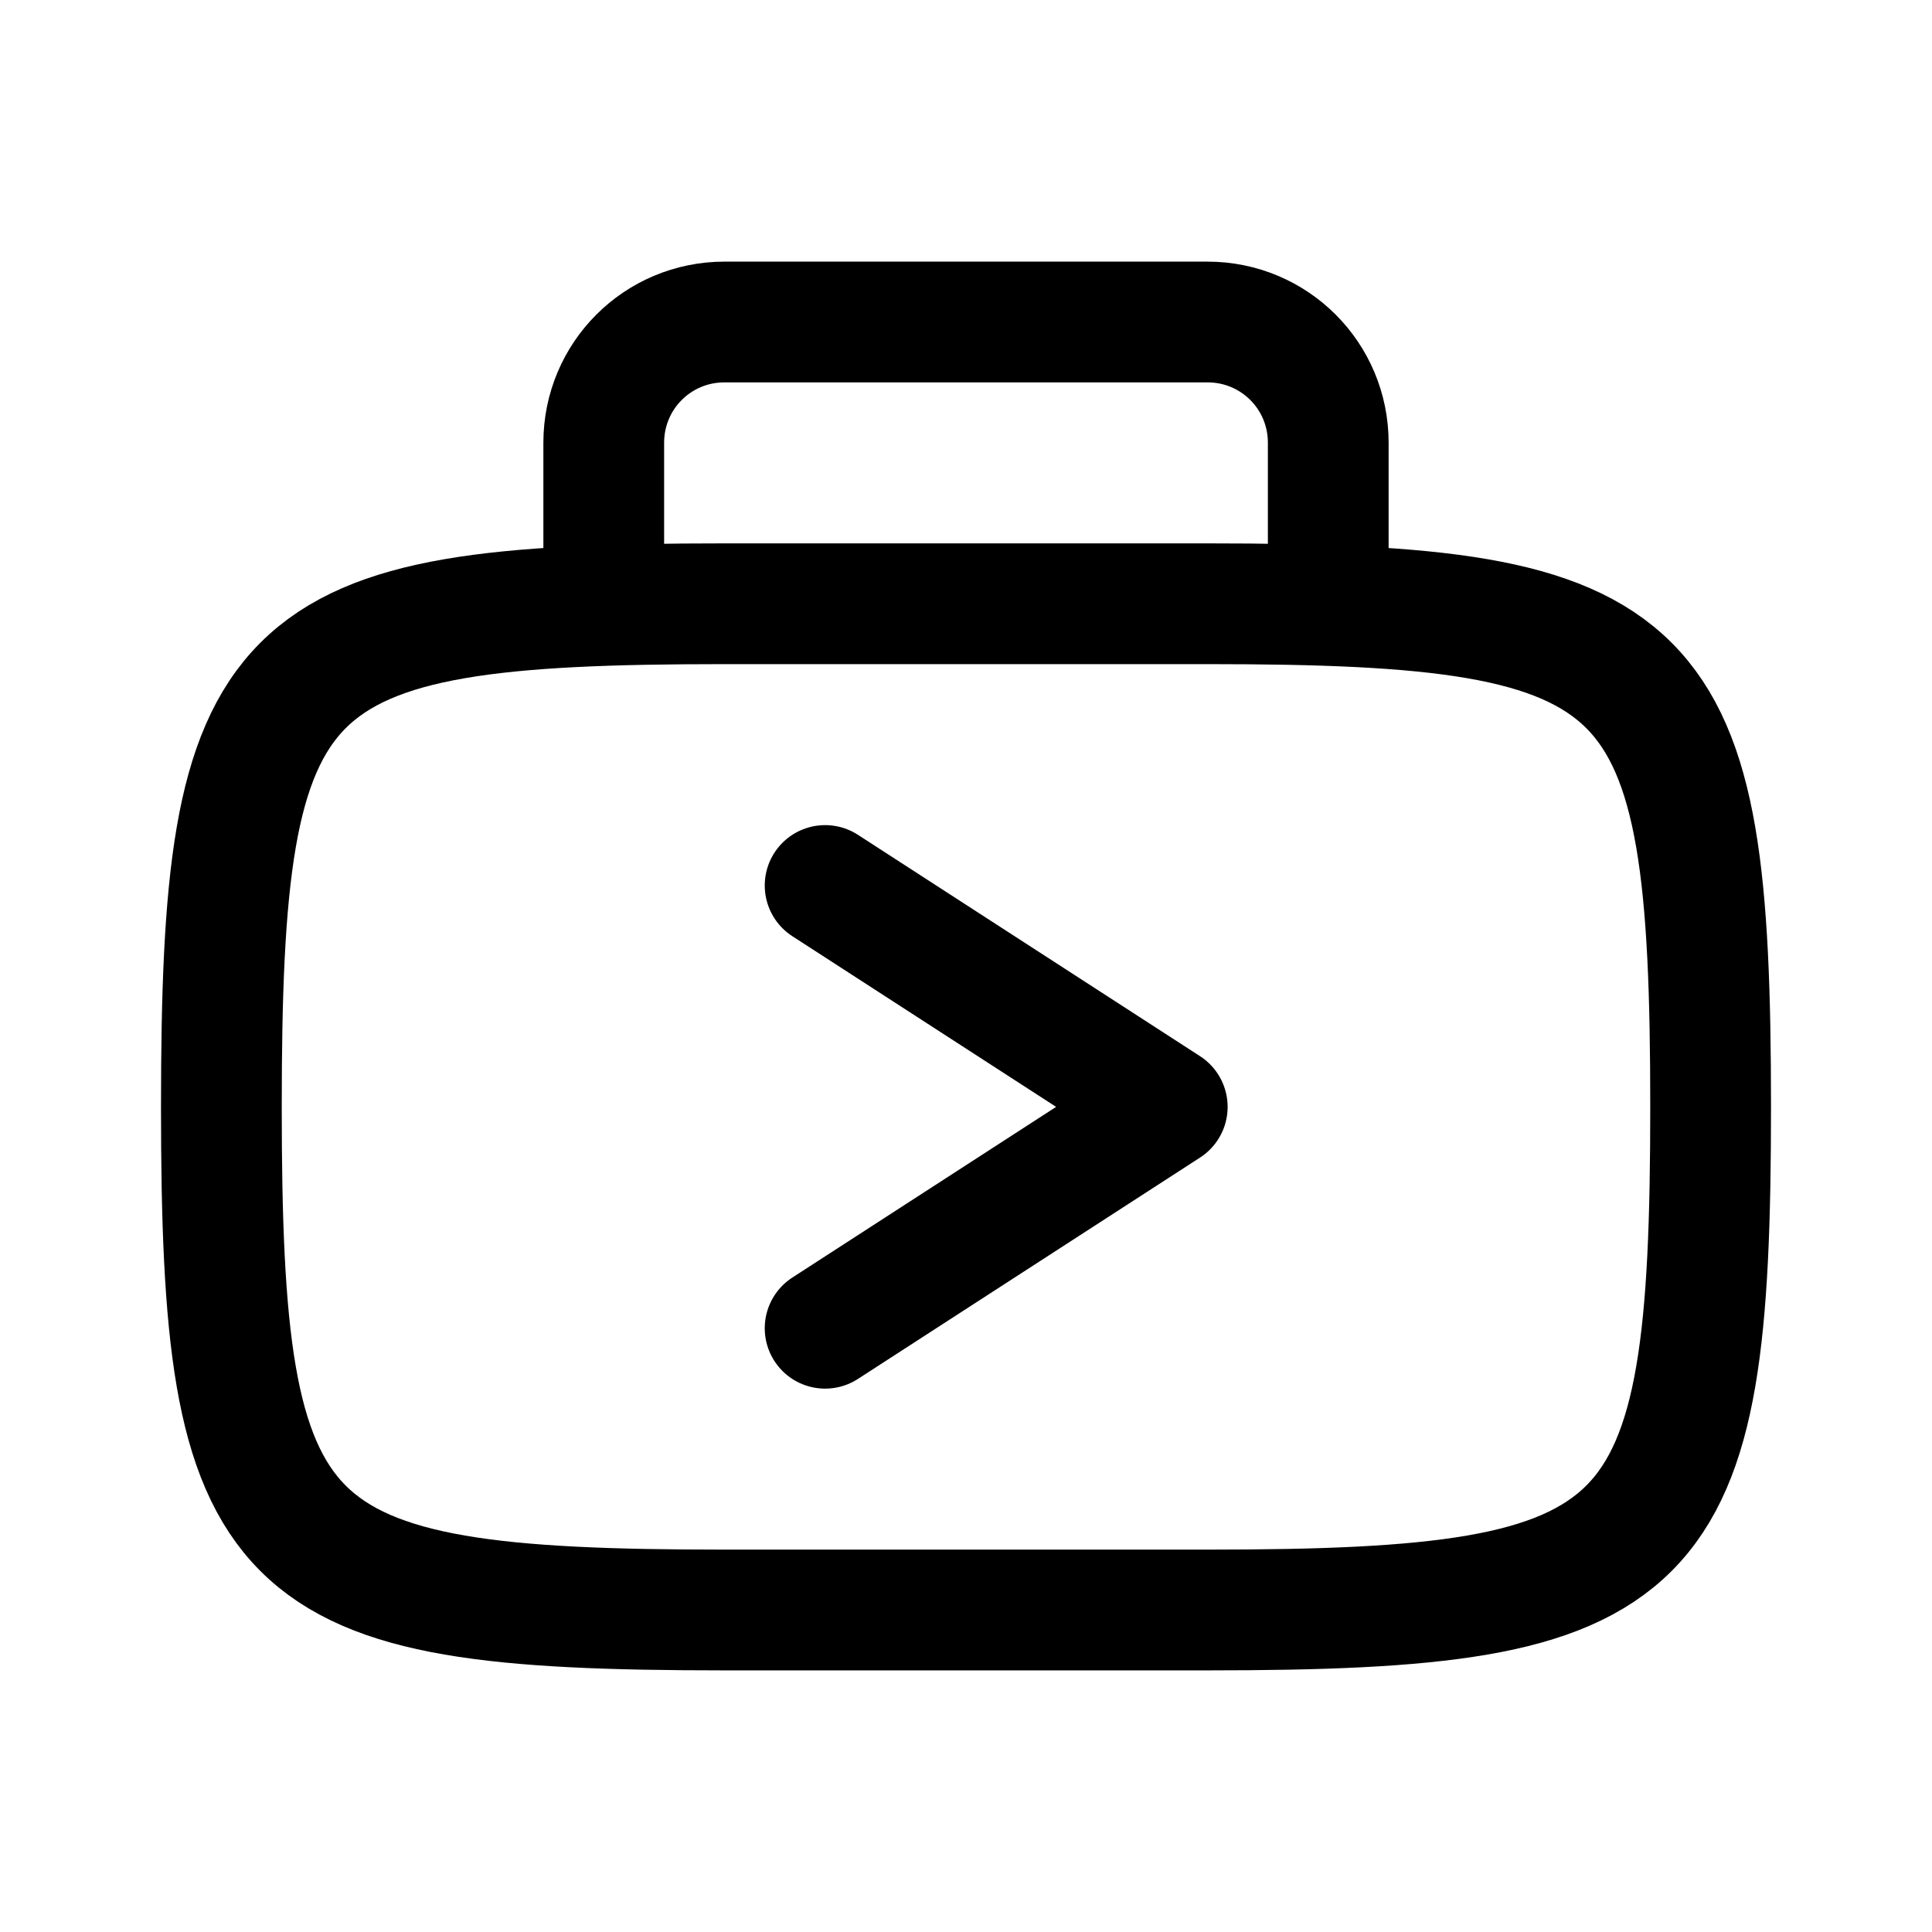
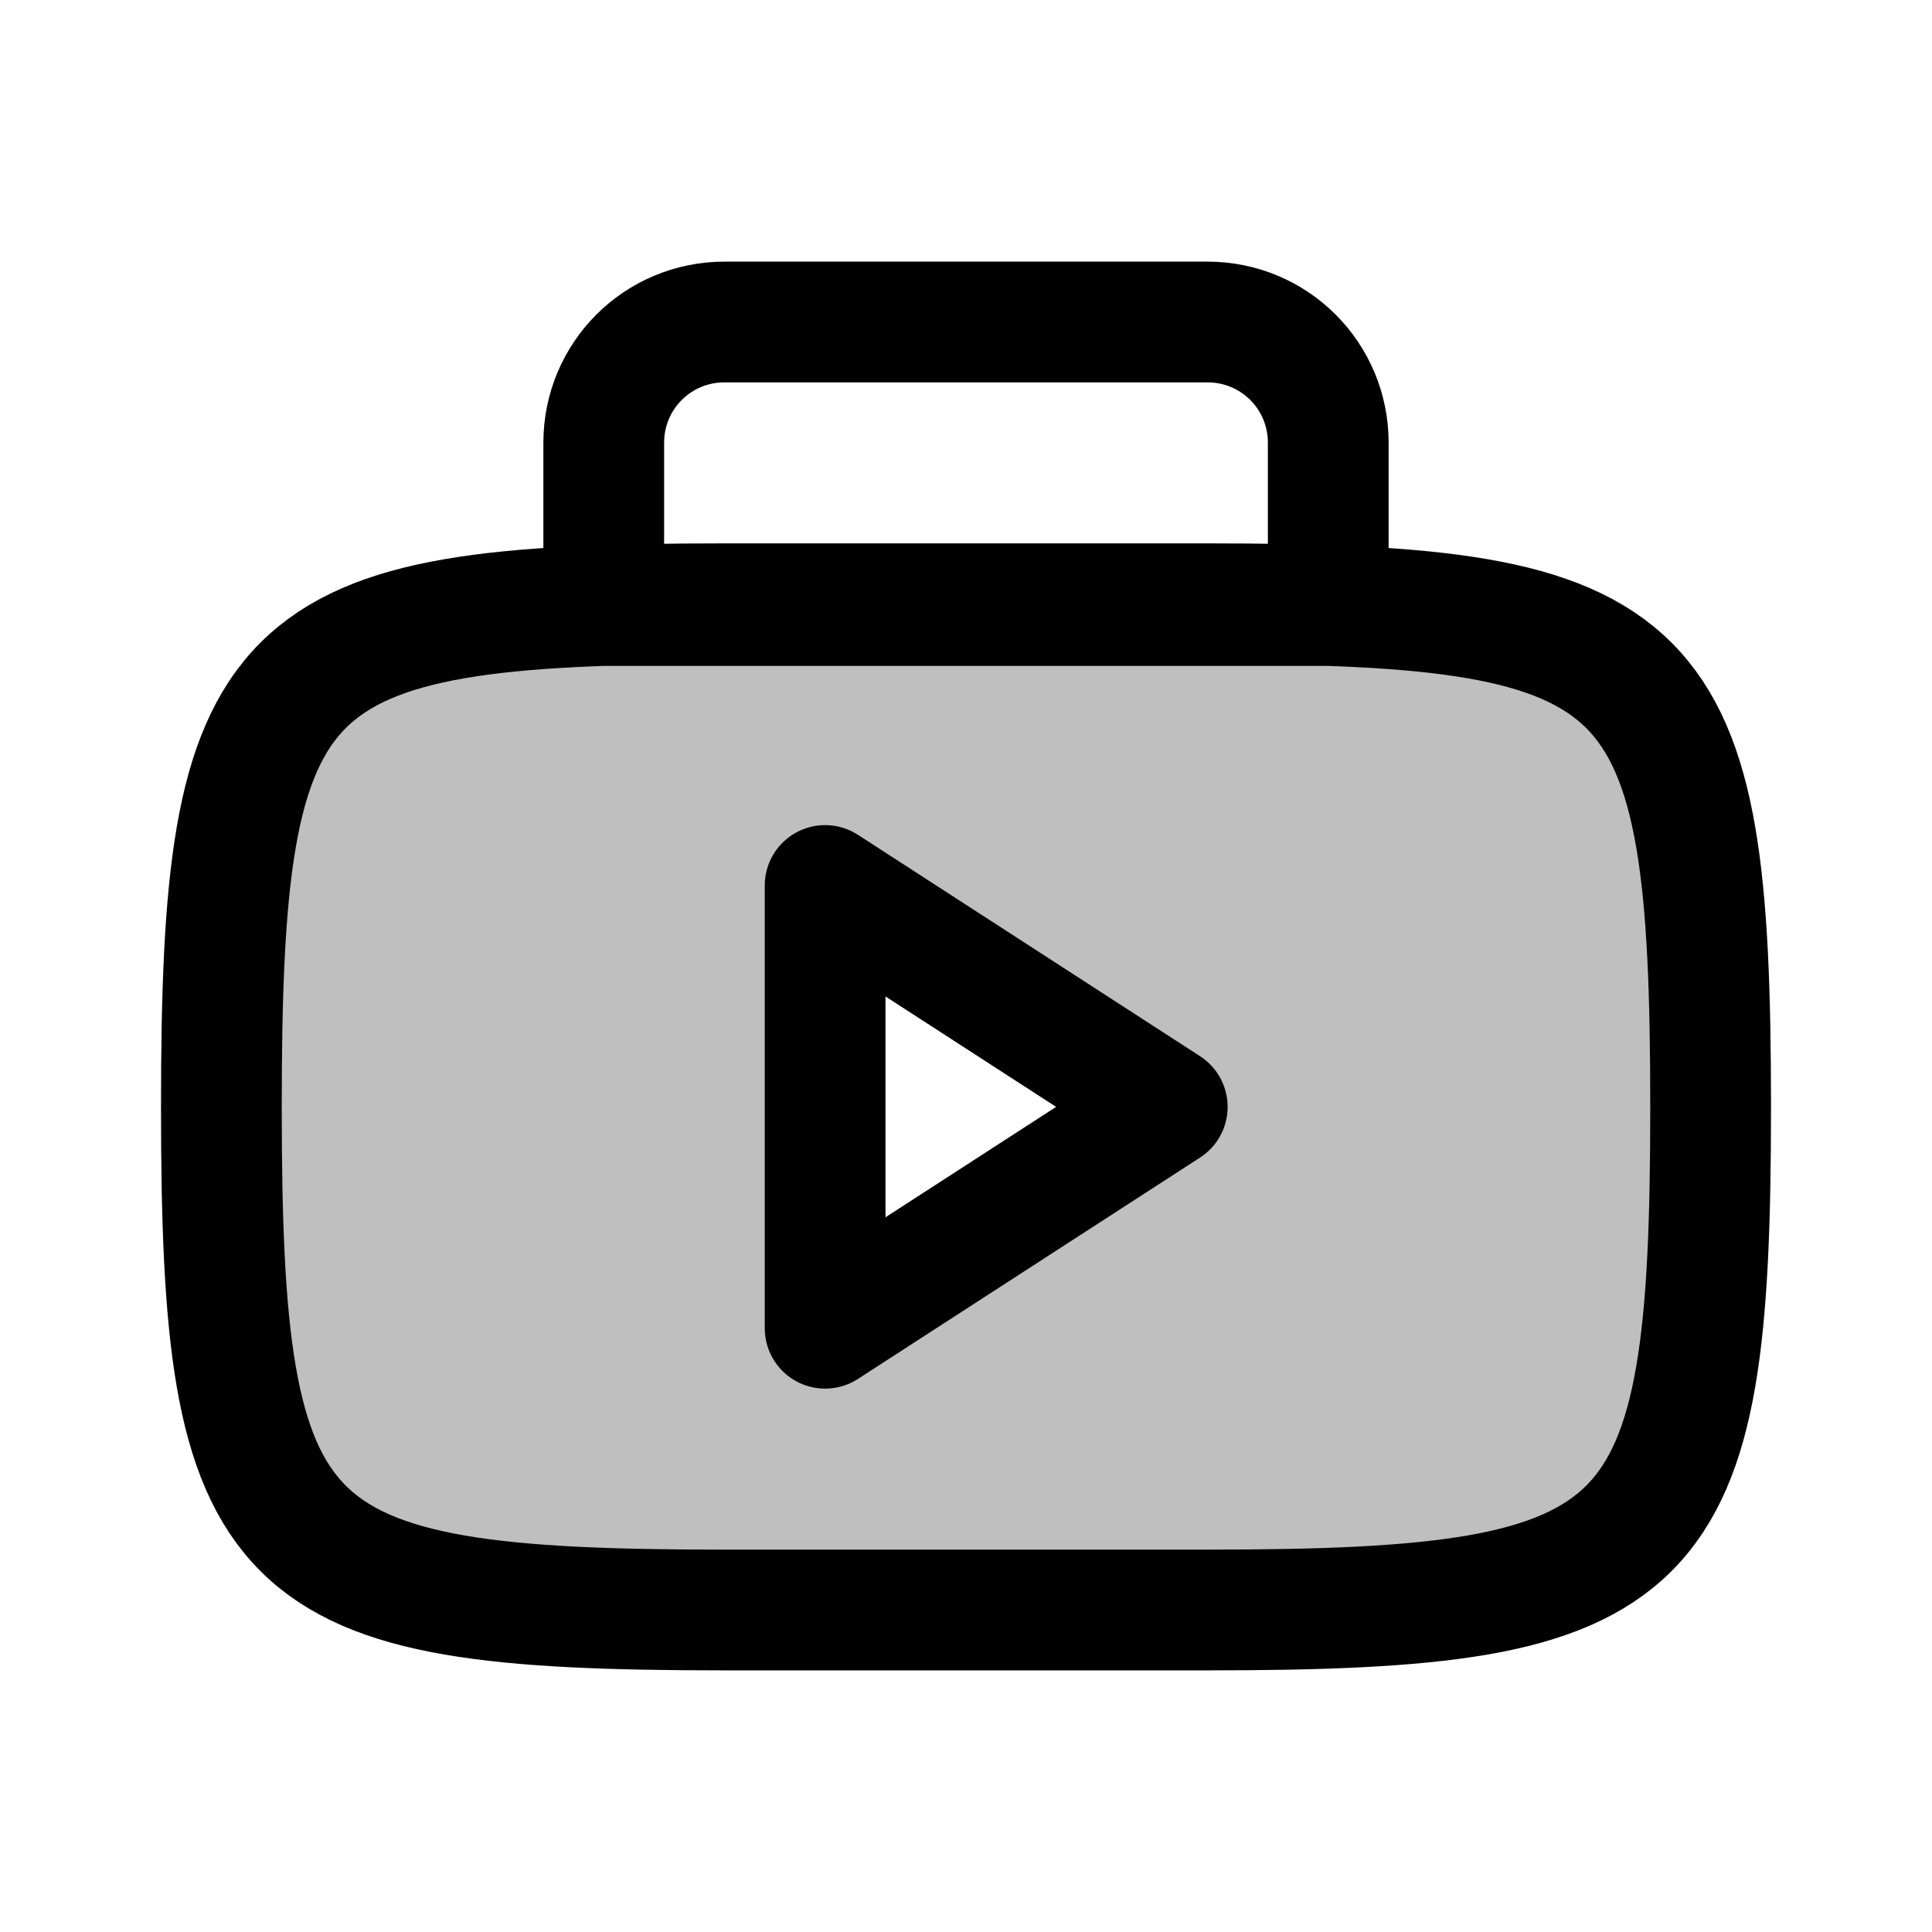
- <svg xmlns="http://www.w3.org/2000/svg" width="192" height="192" fill="none" version="1.1" viewBox="0 0 192 192">
-   <path d="m60 60.176v-16.176c0-6.648 5.352-12 12-12v0h48c6.648 0 12 5.352 12 12v16.176m-50 27.824 34 22-34 22m88-22c0-45-4.962-49.999-50-50h-48c-45.038 0.001-50 5-50 50s4.962 49.999 50 50h48c45.038-1e-3 50-5 50-50z" fill="none" stroke="#000" stroke-linecap="round" stroke-linejoin="round" stroke-width="12" />
+ <svg xmlns="http://www.w3.org/2000/svg" width="192" height="192" viewBox="0 0 192 192" fill="none">
+   <path d="M60 60.176V44C60 37.352 65.352 32 72 32H120C126.648 32 132 37.352 132 44V60.176H60ZM82 88L116 110L82 132V88ZM170 110C170 65 165.038 60.001 120 60H72C26.962 60.001 22 65 22 110C22 155 26.962 159.999 72 160H120C165.038 159.999 170 155 170 110Z" stroke="black" stroke-width="12" stroke-linecap="round" stroke-linejoin="round" />
+   <path d="M51.177 146.124C51.37 146.414 52.199 146.482 52.495 146.557C53.818 146.892 55.168 146.838 56.515 147.01C59.4 147.376 62.157 147.483 65.064 147.483C66.938 147.483 68.708 147.486 70.552 147.805C73.02 148.233 75.421 148.224 77.921 148.224C78.177 148.224 79.047 148.375 79.266 148.155C79.465 147.956 79.55 147.131 79.609 146.838C79.732 146.222 79.663 145.384 79.911 144.821C80.162 144.251 80.768 143.808 81.283 143.504C81.928 143.122 82.56 142.984 83.218 142.667C84.055 142.262 84.89 142.302 85.784 142.077C88.064 141.501 90.222 141.054 92.178 139.675C96.184 136.853 100.727 134.721 104.233 131.216C107.289 128.16 110.793 125.69 114.271 123.161C114.81 122.768 115.324 122.382 115.835 121.946C116.359 121.5 116.926 120.772 117.564 120.499C118.948 119.906 120.083 118.912 121.228 117.967C123.873 115.782 123.387 112.176 125.056 109.446C125.819 108.198 126.749 106.849 127.155 105.425C127.555 104.027 127.251 102.184 127.251 100.732C127.251 99.728 127.054 98.782 126.908 97.796C126.853 97.418 126.86 96.952 126.572 96.664C126.264 96.355 125.963 96.037 125.646 95.738C124.843 94.978 123.675 94.818 122.655 94.558C122.032 94.398 121.58 94.089 120.912 94.132C119.991 94.192 120.068 95.421 119.842 96.053C119.392 97.305 119.662 98.346 119.965 99.559C120.012 99.747 120.09 99.809 119.883 99.635C119.275 99.124 118.761 98.516 118.154 98.002C117.016 97.039 115.88 96.118 114.771 95.12C113.106 93.621 111.509 92.164 109.379 91.312C108.92 91.129 108.452 90.962 107.986 90.798C107.388 90.588 107.576 90.805 107.876 91.333C109.461 94.122 112.299 96.117 114.861 97.94C115.882 98.666 116.745 99.536 117.715 100.321C118.871 101.256 120.228 101.938 121.502 102.695C122.44 103.252 123.383 103.793 124.192 104.533C125.087 105.354 126.293 105.888 127.251 106.66C128.183 107.411 129.099 108.158 129.996 108.952C131.792 110.541 133.096 112.574 134.785 114.262C135.301 114.779 134.315 113.121 134.215 112.952C132.922 110.74 131.325 108.696 129.708 106.715C128.587 105.343 127.367 104.289 126.085 103.086C124.591 101.682 123.245 100.401 121.502 99.285C120.024 98.338 118.417 97.393 116.809 96.684C115.29 96.015 113.694 95.539 112.253 94.695C111.238 94.1 110.41 93.597 109.516 92.835C106.927 90.63 104.102 88.748 101.152 87.052C99.574 86.144 97.966 85.285 96.405 84.348C94.714 83.334 92.83 82.815 91.026 82.057C89.661 81.483 88.171 81.299 86.847 80.623C86.159 80.271 85.411 80.065 84.7 79.738C83.528 79.199 82.137 79.087 80.885 78.867C79.293 78.586 77.774 77.804 76.165 77.611C74.946 77.465 74.707 77.538 74.1 78.613C73.823 79.103 73.505 79.632 73.283 80.15C73.097 80.585 72.783 80.999 72.542 81.412C72.183 82.027 72.017 82.685 71.733 83.333C71.217 84.508 71.112 85.939 70.758 87.175C70.501 88.074 70.105 88.994 69.963 89.919C69.826 90.806 69.949 91.816 69.949 92.712C69.949 94.471 69.949 96.229 69.949 97.988C69.949 99.565 69.857 101.359 69.455 102.887C68.673 105.857 69.084 109.237 69.084 112.286C69.084 113.242 69.362 114.25 69.523 115.195C69.698 116.22 69.819 117.211 70.017 118.228C70.189 119.104 70.208 120.054 70.319 120.945C70.435 121.867 70.692 122.773 70.786 123.703C71.088 126.693 71.801 129.652 71.801 132.67C71.801 133.532 71.801 134.395 71.801 135.257C71.801 135.886 72.057 137.191 71.671 137.706C71.412 138.051 70.625 138.074 70.251 138.152C68.442 138.527 66.697 138.665 64.906 139.202C63.012 139.77 61.191 139.981 59.246 140.293C57.334 140.599 55.425 141.013 53.503 141.246C51.849 141.448 50.13 141.574 48.515 141.994C47.683 142.211 46.706 142.409 45.908 142.721C44.429 143.3 44.385 144.446 44.385 145.85C44.385 146.358 43.922 146.71 43.589 147.044C43.112 147.52 41.997 146.72 41.544 146.522C40.603 146.111 39.677 145.695 38.697 145.384C38.151 145.21 37.329 145.075 36.947 144.588C35.977 143.35 35.337 141.854 35.177 140.3C34.872 137.332 34.786 134.36 34.306 131.408C33.818 128.405 33.023 125.417 33.023 122.358C33.023 115.945 33.023 109.533 33.023 103.12C33.023 100.152 33.248 97.174 33.49 94.215C33.587 93.026 33.924 91.893 34.073 90.702C34.21 89.602 34.37 88.516 34.532 87.422C34.757 85.913 34.955 84.469 35.493 83.045C35.71 82.47 36.007 81.971 36.172 81.364C36.381 80.599 36.501 79.65 36.852 78.949C37.236 78.181 37.524 77.367 37.963 76.623C38.316 76.024 38.883 75.591 39.321 75.059C39.609 74.71 40.112 74.681 40.529 74.592C41.239 74.44 41.945 74.18 42.622 73.92C43.633 73.531 44.39 73.028 45.441 72.836C46.505 72.641 47.359 72.017 48.398 71.779C51.119 71.157 53.727 70.347 56.556 70.18C57.637 70.117 58.703 69.821 59.781 69.803C61.445 69.775 63.111 69.803 64.776 69.803C65.668 69.803 66.559 69.803 67.451 69.803C68.062 69.803 68.244 69.766 67.479 70.057C64.722 71.107 64.297 73.976 62.964 76.3C61.274 79.249 60.584 82.779 59.63 86.009C58.041 91.385 56.824 96.725 55.952 102.269C55.104 107.667 54.469 113.099 53.757 118.516C53.408 121.166 53.326 123.784 53.201 126.447C53.087 128.878 52.708 131.285 52.556 133.713C52.537 134.014 52.39 134.934 52.563 135.216C52.937 135.825 57.102 133.297 57.462 133.089C61.563 130.715 66.908 126.767 66.861 121.384C66.841 119.034 65.228 116.861 63.897 115.058C63.343 114.307 62.836 113.389 61.88 113.11C60.874 112.815 59.815 113.357 59.012 113.919C57.129 115.239 55.578 117.197 54.361 119.12C52.211 122.514 50.572 126.21 48.68 129.747C48.113 130.806 47.59 132.358 46.498 132.993C44.952 133.891 42.883 134.33 41.126 134.584C40.076 134.736 40.612 131.376 40.639 130.962C40.976 125.667 42.526 120.549 43.959 115.47C45.17 111.18 46.632 106.998 47.163 102.557C47.584 99.043 47.909 95.523 48.433 92.019C48.694 90.269 49.007 88.523 49.249 86.77C49.316 86.287 49.254 85.362 49.551 84.925C49.953 84.333 50.99 84.076 51.589 83.758C52.926 83.048 54.299 82.279 55.541 81.412C56.098 81.023 56.635 80.88 57.119 80.397C57.757 79.758 58.338 79.183 59.026 78.599C59.98 77.789 60.335 76.599 61.181 75.731C62.422 74.456 64.47 74.013 65.503 72.52C65.831 72.046 65.998 71.595 66.484 71.23C67.297 70.621 68.315 70.588 69.304 70.544C70.44 70.494 71.561 70.093 72.727 70.057C74.169 70.013 75.647 69.985 77.084 69.872C79.449 69.686 81.724 69.433 84.117 69.433C86.662 69.433 89.207 69.433 91.753 69.433C98.767 69.433 105.805 69.279 112.816 69.433C114.783 69.476 116.766 69.875 118.737 69.982C119.8 70.039 120.915 69.944 121.969 70.105C122.799 70.232 123.592 70.411 124.439 70.421C127.471 70.456 130.596 70.176 133.605 70.606C136.221 70.98 138.933 70.362 141.55 70.798C143.818 71.176 146.326 71.612 148.129 73.158C148.993 73.898 149.756 74.781 150.565 75.58C151.24 76.246 152.013 76.756 152.568 77.529C153.639 79.02 154.526 80.621 155.615 82.112C156.064 82.727 156.503 83.172 156.829 83.875C157.172 84.613 157.327 85.445 157.481 86.242C157.835 88.079 158.214 89.798 158.4 91.662C158.511 92.769 158.726 93.857 158.867 94.949C159.039 96.284 158.988 97.674 159.265 98.99C159.776 101.419 159.484 104.1 159.484 106.571C159.484 112.675 159.608 118.77 159.608 124.876C159.608 126.96 159.321 128.94 159.141 131.003C159.039 132.179 158.898 133.603 158.558 134.735C157.929 136.831 156.883 138.988 155.773 140.876C155.17 141.901 154.37 143.21 153.378 143.902C152.718 144.362 151.901 145.015 151.176 145.356C150.444 145.7 149.508 145.877 148.726 146.056C145.954 146.689 143.135 146.86 140.342 147.305C134.725 148.198 129.151 148.1 123.471 148.1C120.315 148.1 117.193 148.392 114.078 148.896C111.533 149.308 108.964 149.487 106.408 149.829C104.413 150.096 102.337 150.325 100.329 150.447C98.579 150.553 96.859 150.896 95.115 151.037C92.775 151.225 90.464 151.84 88.117 151.929C87.967 151.935 87.225 152.145 87.533 152.004C88.951 151.356 90.402 150.78 91.828 150.152C92.964 149.652 94.031 149.07 95.115 148.471C96.989 147.436 99.028 146.736 100.974 145.85C103.804 144.562 106.728 143.462 109.536 142.138C109.722 142.051 110.285 141.808 110.085 141.857C108.994 142.126 107.904 142.42 106.82 142.715C104.116 143.449 101.428 144.23 98.751 145.054C97.475 145.447 96.198 145.929 94.875 146.152C93.842 146.326 92.914 146.401 91.918 146.646C90.866 146.904 89.809 147.166 88.761 147.435C87.141 147.852 85.591 148.537 83.986 149.006C83.883 149.036 81.313 149.625 82.799 149.411C84.435 149.175 86.064 148.703 87.65 148.265C91.299 147.259 94.914 146.15 98.47 144.848C103.055 143.17 107.589 141.267 111.979 139.126C113.745 138.265 115.513 137.131 117.44 136.67C119.324 136.219 121.267 135.99 123.162 135.579C124.562 135.276 125.918 134.869 127.3 134.502C128.711 134.128 130.077 133.591 131.519 133.336C133.158 133.045 134.858 132.932 136.514 132.746C138.608 132.51 140.777 132.681 142.881 132.663C144.355 132.651 146.567 132.837 147.814 131.867C149.483 130.569 149.697 128.121 149.975 126.2C150.52 122.432 150.345 118.64 150.345 114.839C150.345 110.361 150.345 105.883 150.345 101.405C150.345 98.818 150.455 96.202 150.325 93.618C150.225 91.643 149.817 89.849 149.104 88.012C148.624 86.777 148.117 85.574 147.821 84.28C147.697 83.738 147.583 82.963 147.08 82.619C145.649 81.643 143.852 81.782 142.208 81.782C137.456 81.782 132.824 82.647 128.054 82.647C123.549 82.647 119.044 82.647 114.538 82.647C113.109 82.647 111.825 82.32 110.428 82.126C109.16 81.948 107.683 81.696 106.477 81.234C105.608 80.901 104.739 80.454 103.814 80.307C103.143 80.201 102.035 80.327 101.441 79.999C101.014 79.763 102.417 79.921 102.902 79.964C103.81 80.045 104.671 80.211 105.516 80.561C107.38 81.334 109.103 82.418 110.95 83.23C114.127 84.626 117.645 85.293 120.987 86.167C123.78 86.896 126.582 87.637 129.461 87.93C130.297 88.015 131.117 88.296 131.931 88.506C133.735 88.971 135.516 89.524 137.317 90.002C137.423 90.03 138.171 90.093 138.298 90.256C138.473 90.481 138.366 91.06 138.366 91.305C138.366 92.156 138.354 93.007 138.366 93.858C138.385 95.237 138.777 96.595 138.86 97.974C138.952 99.482 138.984 100.971 138.984 102.482C138.984 105.775 138.984 109.068 138.984 112.362C138.984 113.96 138.984 115.559 138.984 117.158C138.984 118.434 139.17 119.844 138.977 121.103C138.896 121.629 135.801 122.208 135.265 122.358C133.155 122.95 131.085 123.661 129.152 124.718C128.359 125.152 127.65 125.716 126.881 126.187C125.888 126.793 124.767 127.131 123.739 127.669C122.434 128.35 121.21 129.168 119.965 129.946" stroke="black" stroke-opacity="0.25" stroke-width="15" stroke-linecap="round" />
</svg>
